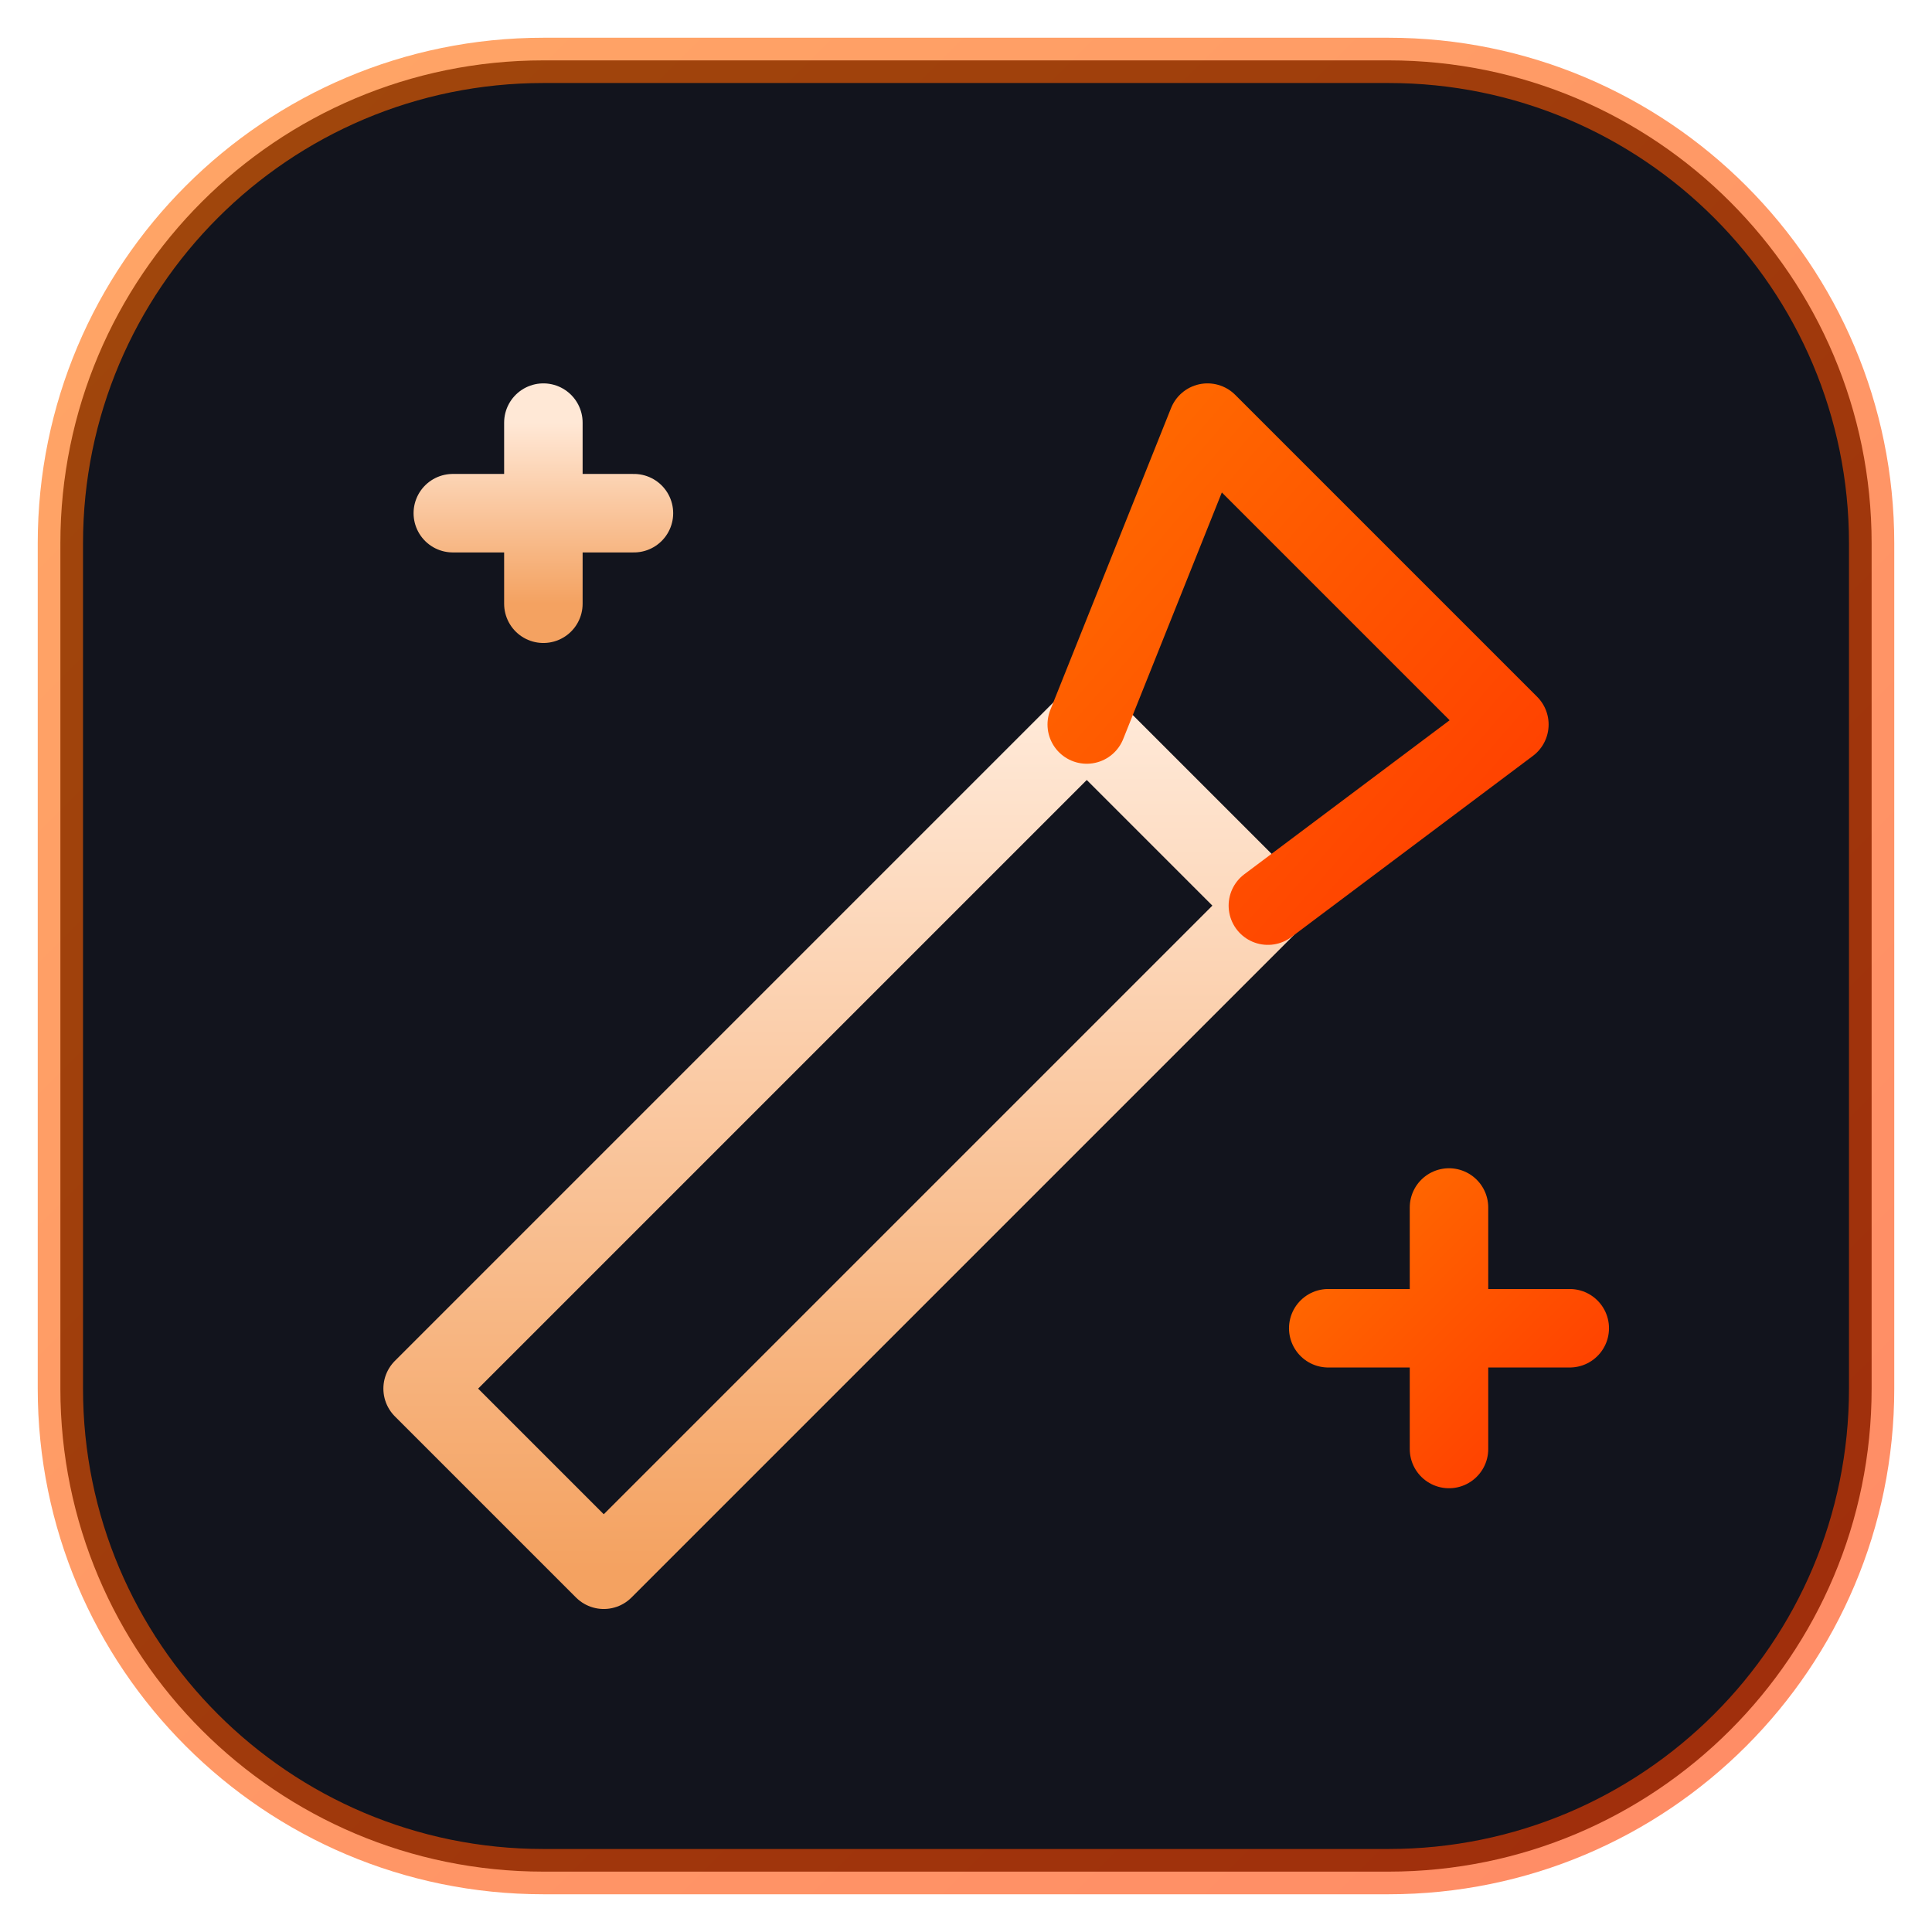
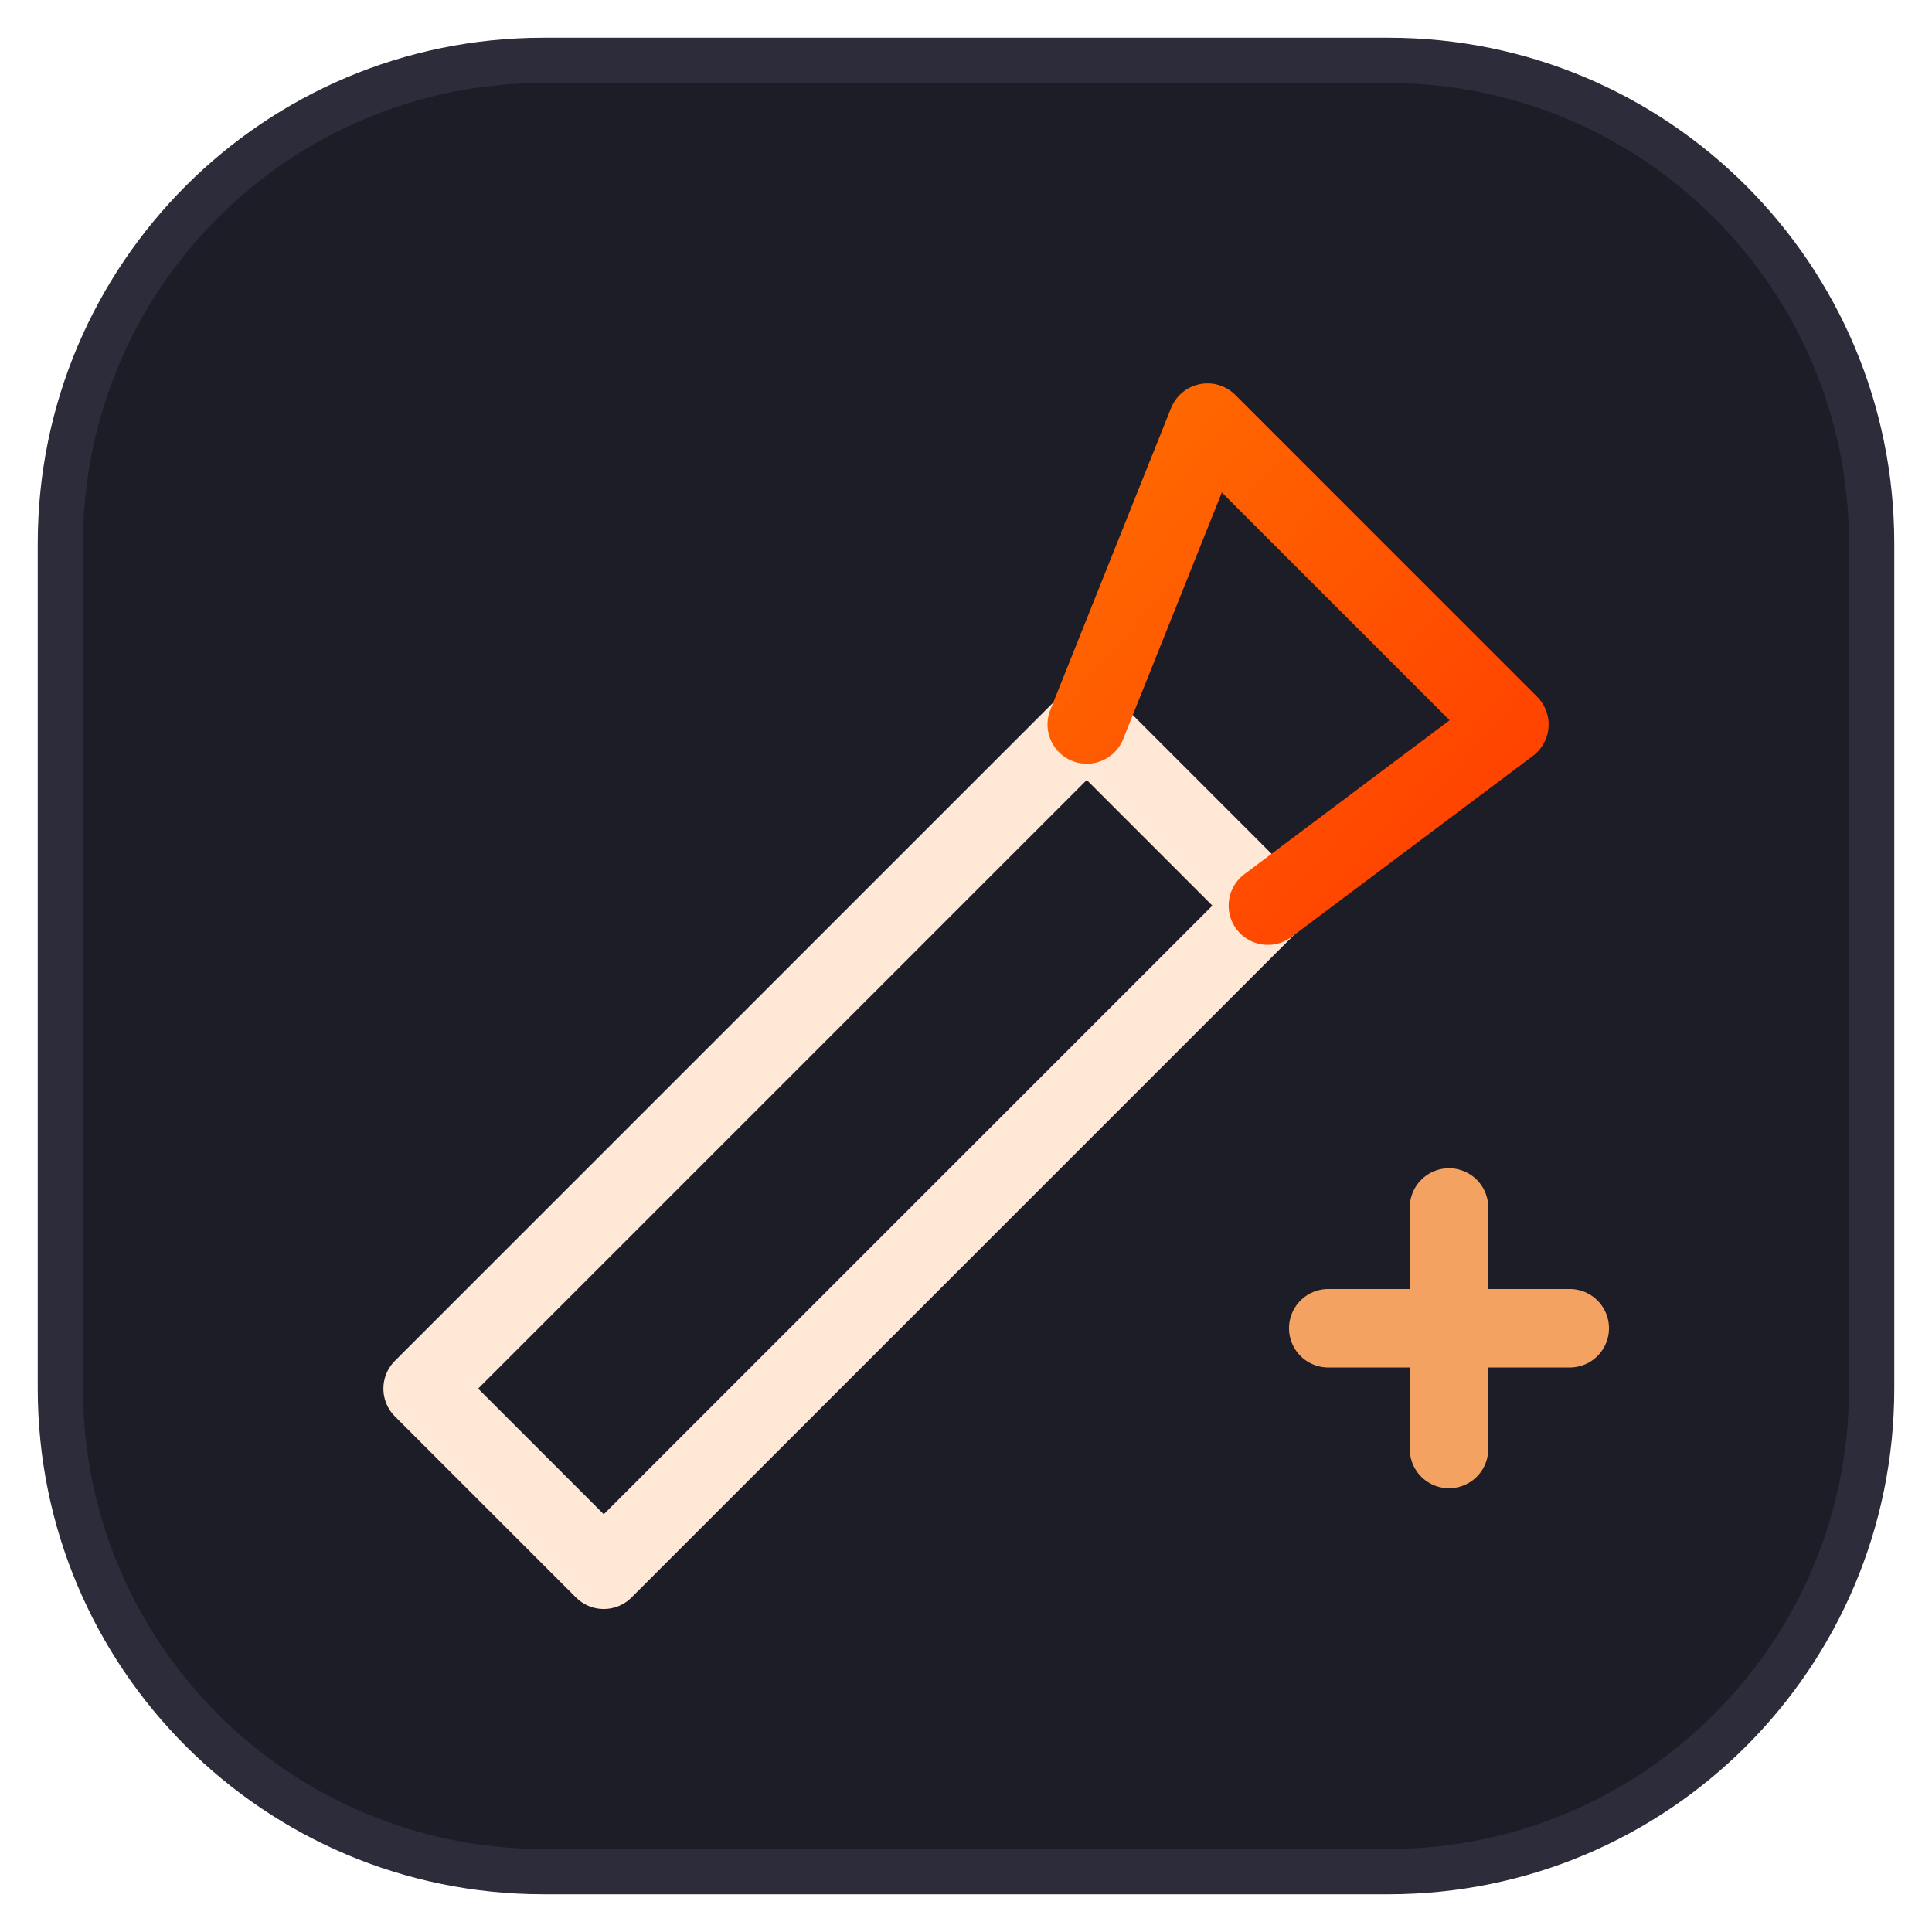
<svg xmlns="http://www.w3.org/2000/svg" width="64" height="64" viewBox="0 0 64 64" role="img" aria-labelledby="t">
  <defs>
-     <linearGradient id="g" x1="0" y1="0" x2="1" y2="1">
+     <linearGradient id="flame" x1="0" y1="0" x2="1" y2="1">
      <stop offset="0" stop-color="#FF6B00" />
      <stop offset="1" stop-color="#FF3D00" />
    </linearGradient>
-     <linearGradient id="a" x1="0" y1="0" x2="0" y2="1">
+     <linearGradient id="gold" x1="0" y1="0" x2="0" y2="1">
      <stop offset="0" stop-color="#FFE8D6" />
      <stop offset="1" stop-color="#F4A261" />
    </linearGradient>
+     <radialGradient id="halo" cx=".5" cy=".5" r=".5">
+       <stop offset="0" stop-color="#FF6B00" stop-opacity=".55" />
+       <stop offset="1" stop-color="#FF6B00" stop-opacity="0" />
+     </radialGradient>
  </defs>
-   <rect x="2" y="2" width="60" height="60" rx="16" fill="#12141D" stroke="url(#g)" stroke-opacity=".6" stroke-width="1.5" />
+   <rect x="2" y="2" width="60" height="60" rx="16" fill="#1D1D28" stroke="#2C2C3A" stroke-width="1.5" />
  <g fill="none" stroke-linecap="round" stroke-linejoin="round" stroke-width="2.6">
-     <path d="M14 46 L36 24 L42 30 L20 52 Z" stroke="url(#a)" />
-     <path d="M36 24 L40 14 L50 24 L42 30" stroke="url(#g)" />
-     <path d="M48 40 V48 M44 44 H52" stroke="url(#g)" />
-     <path d="M18 14 V20 M15 17 H21" stroke="url(#a)" />
+     <path d="M14 46 L36 24 L42 30 L20 52 Z" stroke="#FFE8D6" />
+     <path d="M36 24 L40 14 L50 24 L42 30" stroke="url(#flame)" />
+     <path d="M48 40 V48 M44 44 H52" stroke="#F4A261" />
  </g>
</svg>
